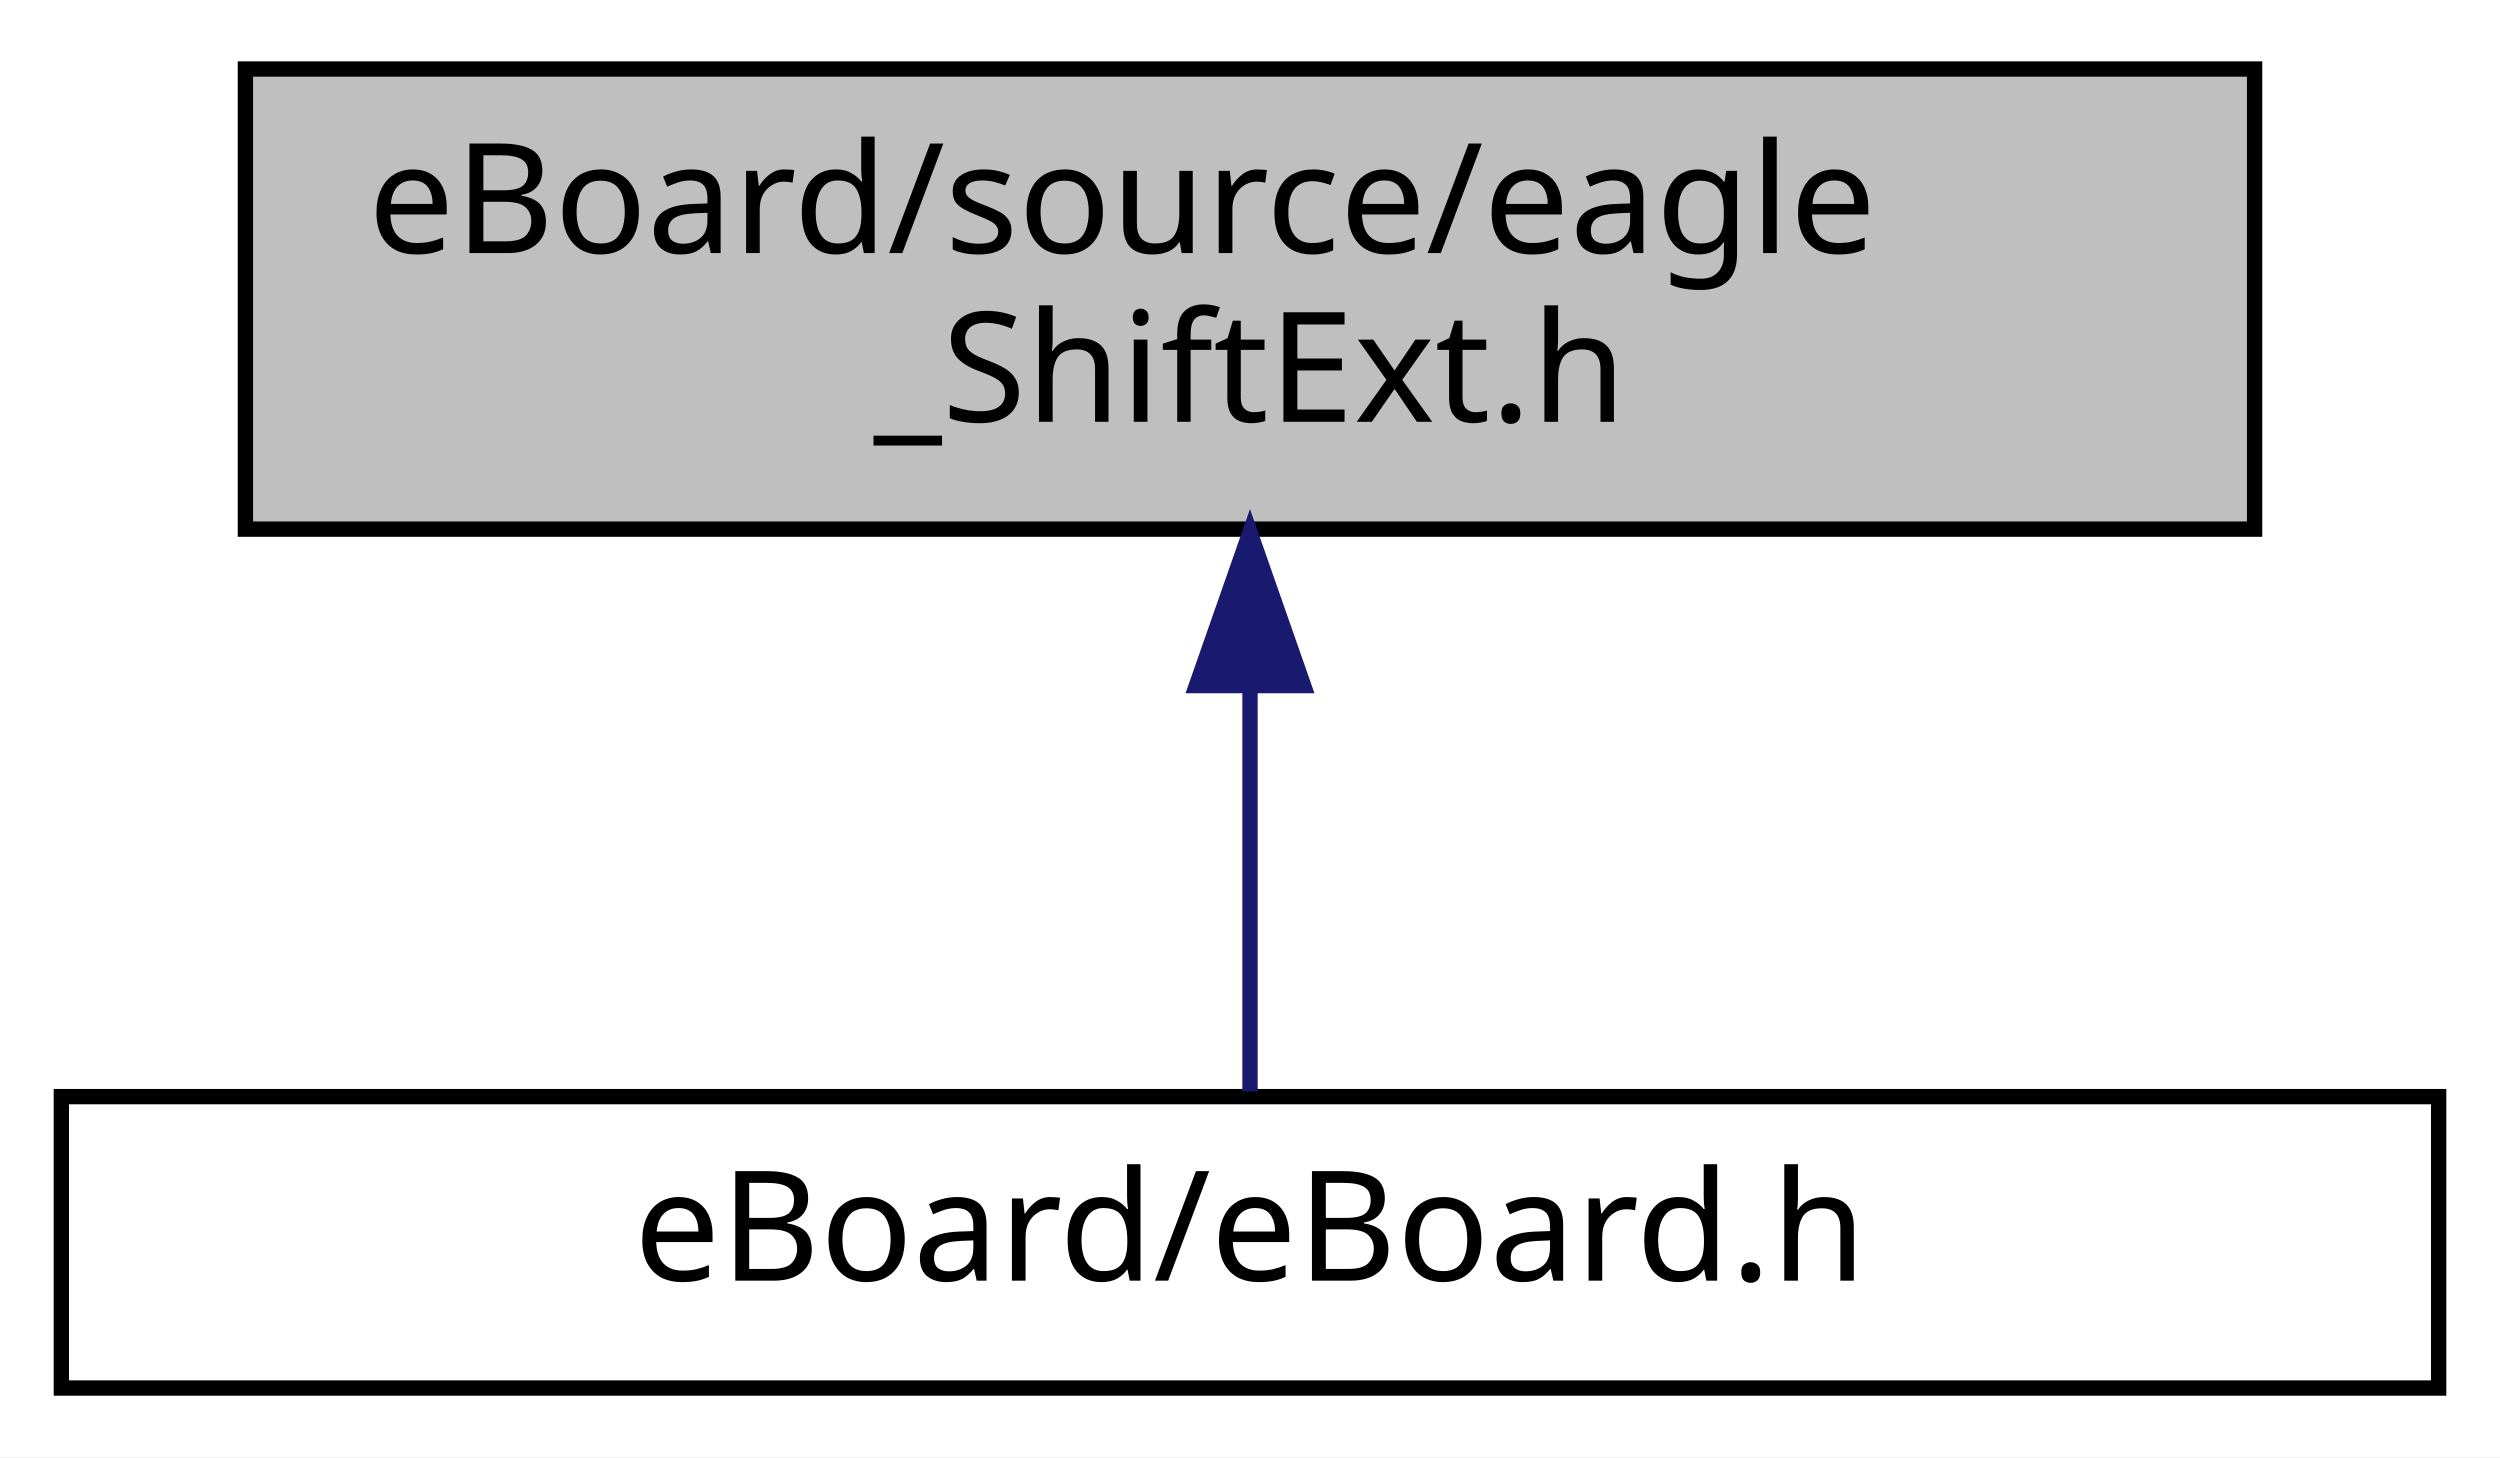
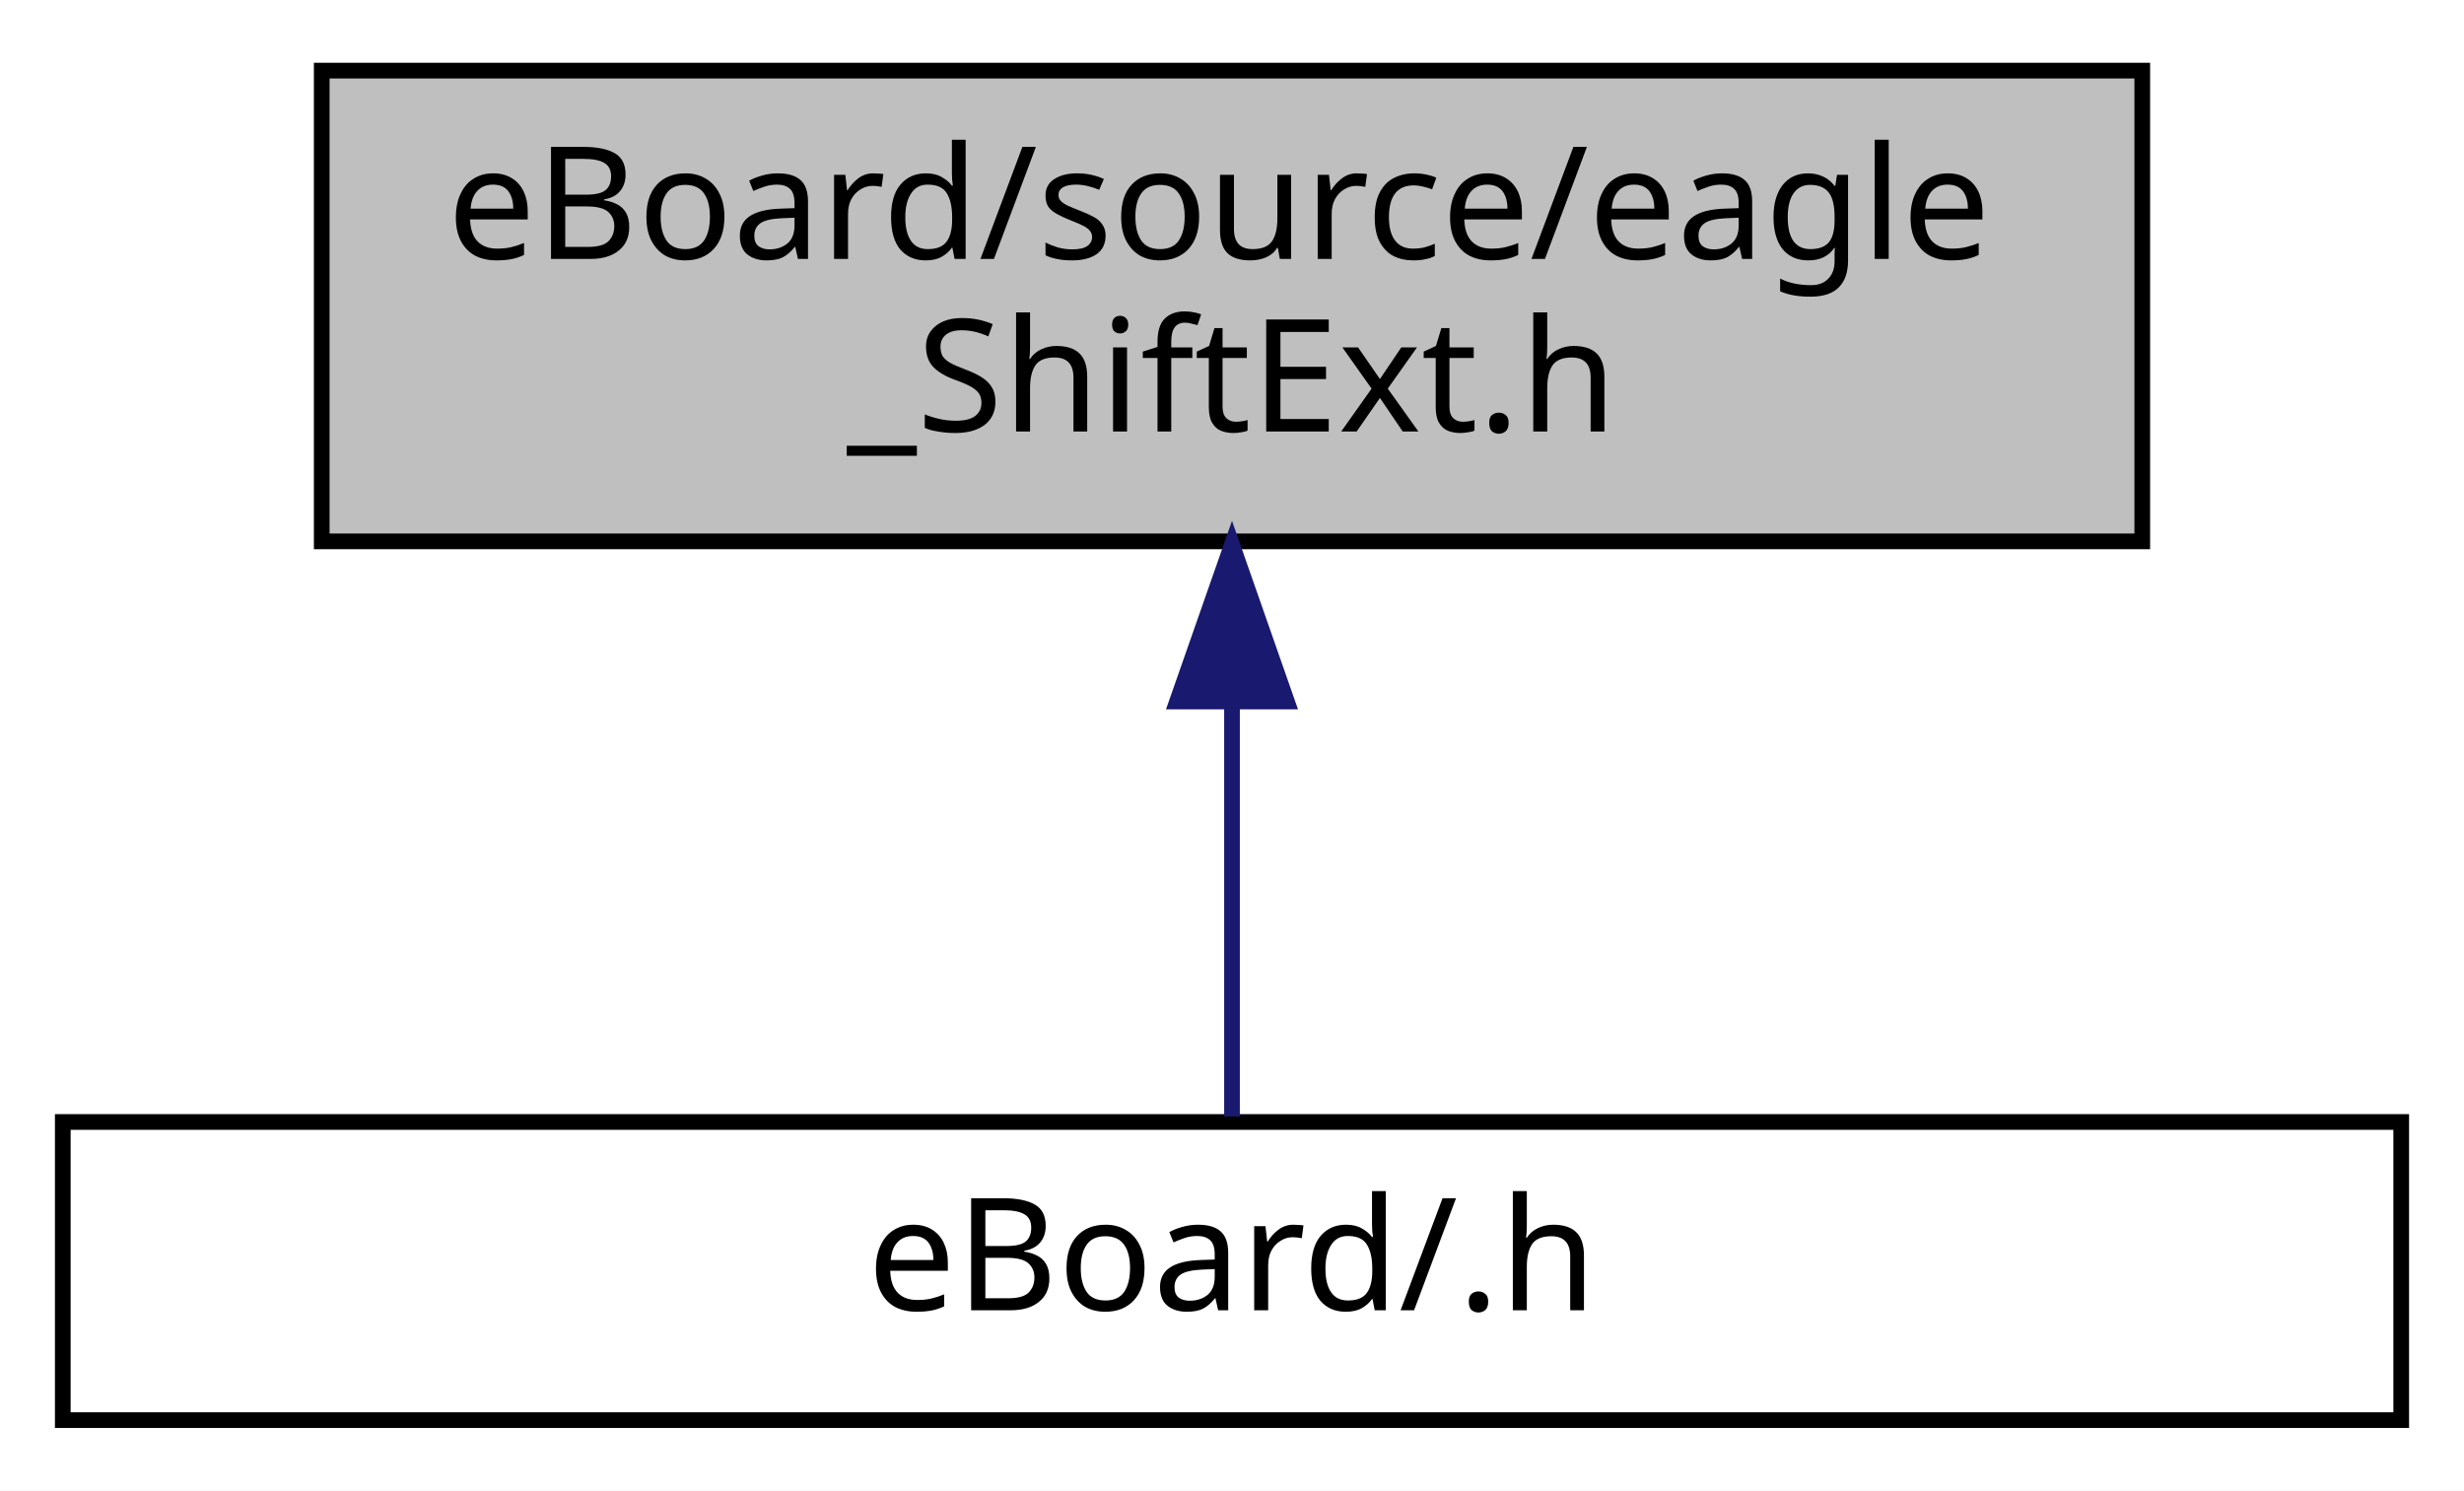
- <svg xmlns="http://www.w3.org/2000/svg" xmlns:xlink="http://www.w3.org/1999/xlink" width="163pt" height="95pt" viewBox="0.00 0.00 163.00 95.00">
+ <svg xmlns="http://www.w3.org/2000/svg" xmlns:xlink="http://www.w3.org/1999/xlink" width="157pt" height="95pt" viewBox="0.00 0.00 157.00 95.00">
  <g id="graph0" class="graph" transform="scale(1 1) rotate(0) translate(4 91)">
-     <polygon fill="#ffffff" stroke="transparent" points="-4,4 -4,-91 159,-91 159,4 -4,4" />
+     <polygon fill="#ffffff" stroke="transparent" points="-4,4 -4,-91 153,-91 153,4 -4,4" />
    <g id="node1" class="node">
-       <polygon fill="#bfbfbf" stroke="#000000" points="12,-56.5 12,-86.5 143,-86.5 143,-56.5 12,-56.5" />
-       <text text-anchor="start" x="20" y="-74.5" font-family="Hack" font-size="10.00" fill="#000000">eBoard/source/eagle</text>
-       <text text-anchor="middle" x="77.5" y="-63.5" font-family="Hack" font-size="10.00" fill="#000000">_ShiftExt.h</text>
+       <polygon fill="#bfbfbf" stroke="#000000" points="16.5,-56.5 16.5,-86.5 132.5,-86.5 132.5,-56.5 16.5,-56.5" />
+       <text text-anchor="start" x="24.5" y="-74.5" font-family="RobotoMono" font-size="10.00" fill="#000000">eBoard/source/eagle</text>
+       <text text-anchor="middle" x="74.5" y="-63.5" font-family="RobotoMono" font-size="10.00" fill="#000000">_ShiftExt.h</text>
    </g>
    <g id="node2" class="node">
      <g id="a_node2">
        <a xlink:href="eBoard__comment_8h.html" target="_top" xlink:title="this is the main file - nice :D ">
-           <polygon fill="#ffffff" stroke="#000000" points="0,-.5 0,-19.5 155,-19.5 155,-.5 0,-.5" />
-           <text text-anchor="middle" x="77.5" y="-7.5" font-family="Hack" font-size="10.00" fill="#000000">eBoard/eBoard.h</text>
+           <polygon fill="#ffffff" stroke="#000000" points="0,-.5 0,-19.5 149,-19.5 149,-.5 0,-.5" />
+           <text text-anchor="middle" x="74.5" y="-7.5" font-family="RobotoMono" font-size="10.00" fill="#000000">eBoard/<td id="eagle_eBoard">eBoard</td>.h</text>
        </a>
      </g>
    </g>
    <g id="edge1" class="edge">
-       <path fill="none" stroke="#191970" d="M77.5,-46.285C77.5,-36.986 77.5,-26.988 77.5,-19.847" />
-       <polygon fill="#191970" stroke="#191970" points="74,-46.298 77.5,-56.298 81,-46.298 74,-46.298" />
+       <path fill="none" stroke="#191970" d="M74.5,-46.285C74.5,-36.986 74.5,-26.988 74.5,-19.847" />
+       <polygon fill="#191970" stroke="#191970" points="71,-46.298 74.5,-56.298 78,-46.298 71,-46.298" />
    </g>
  </g>
</svg>
